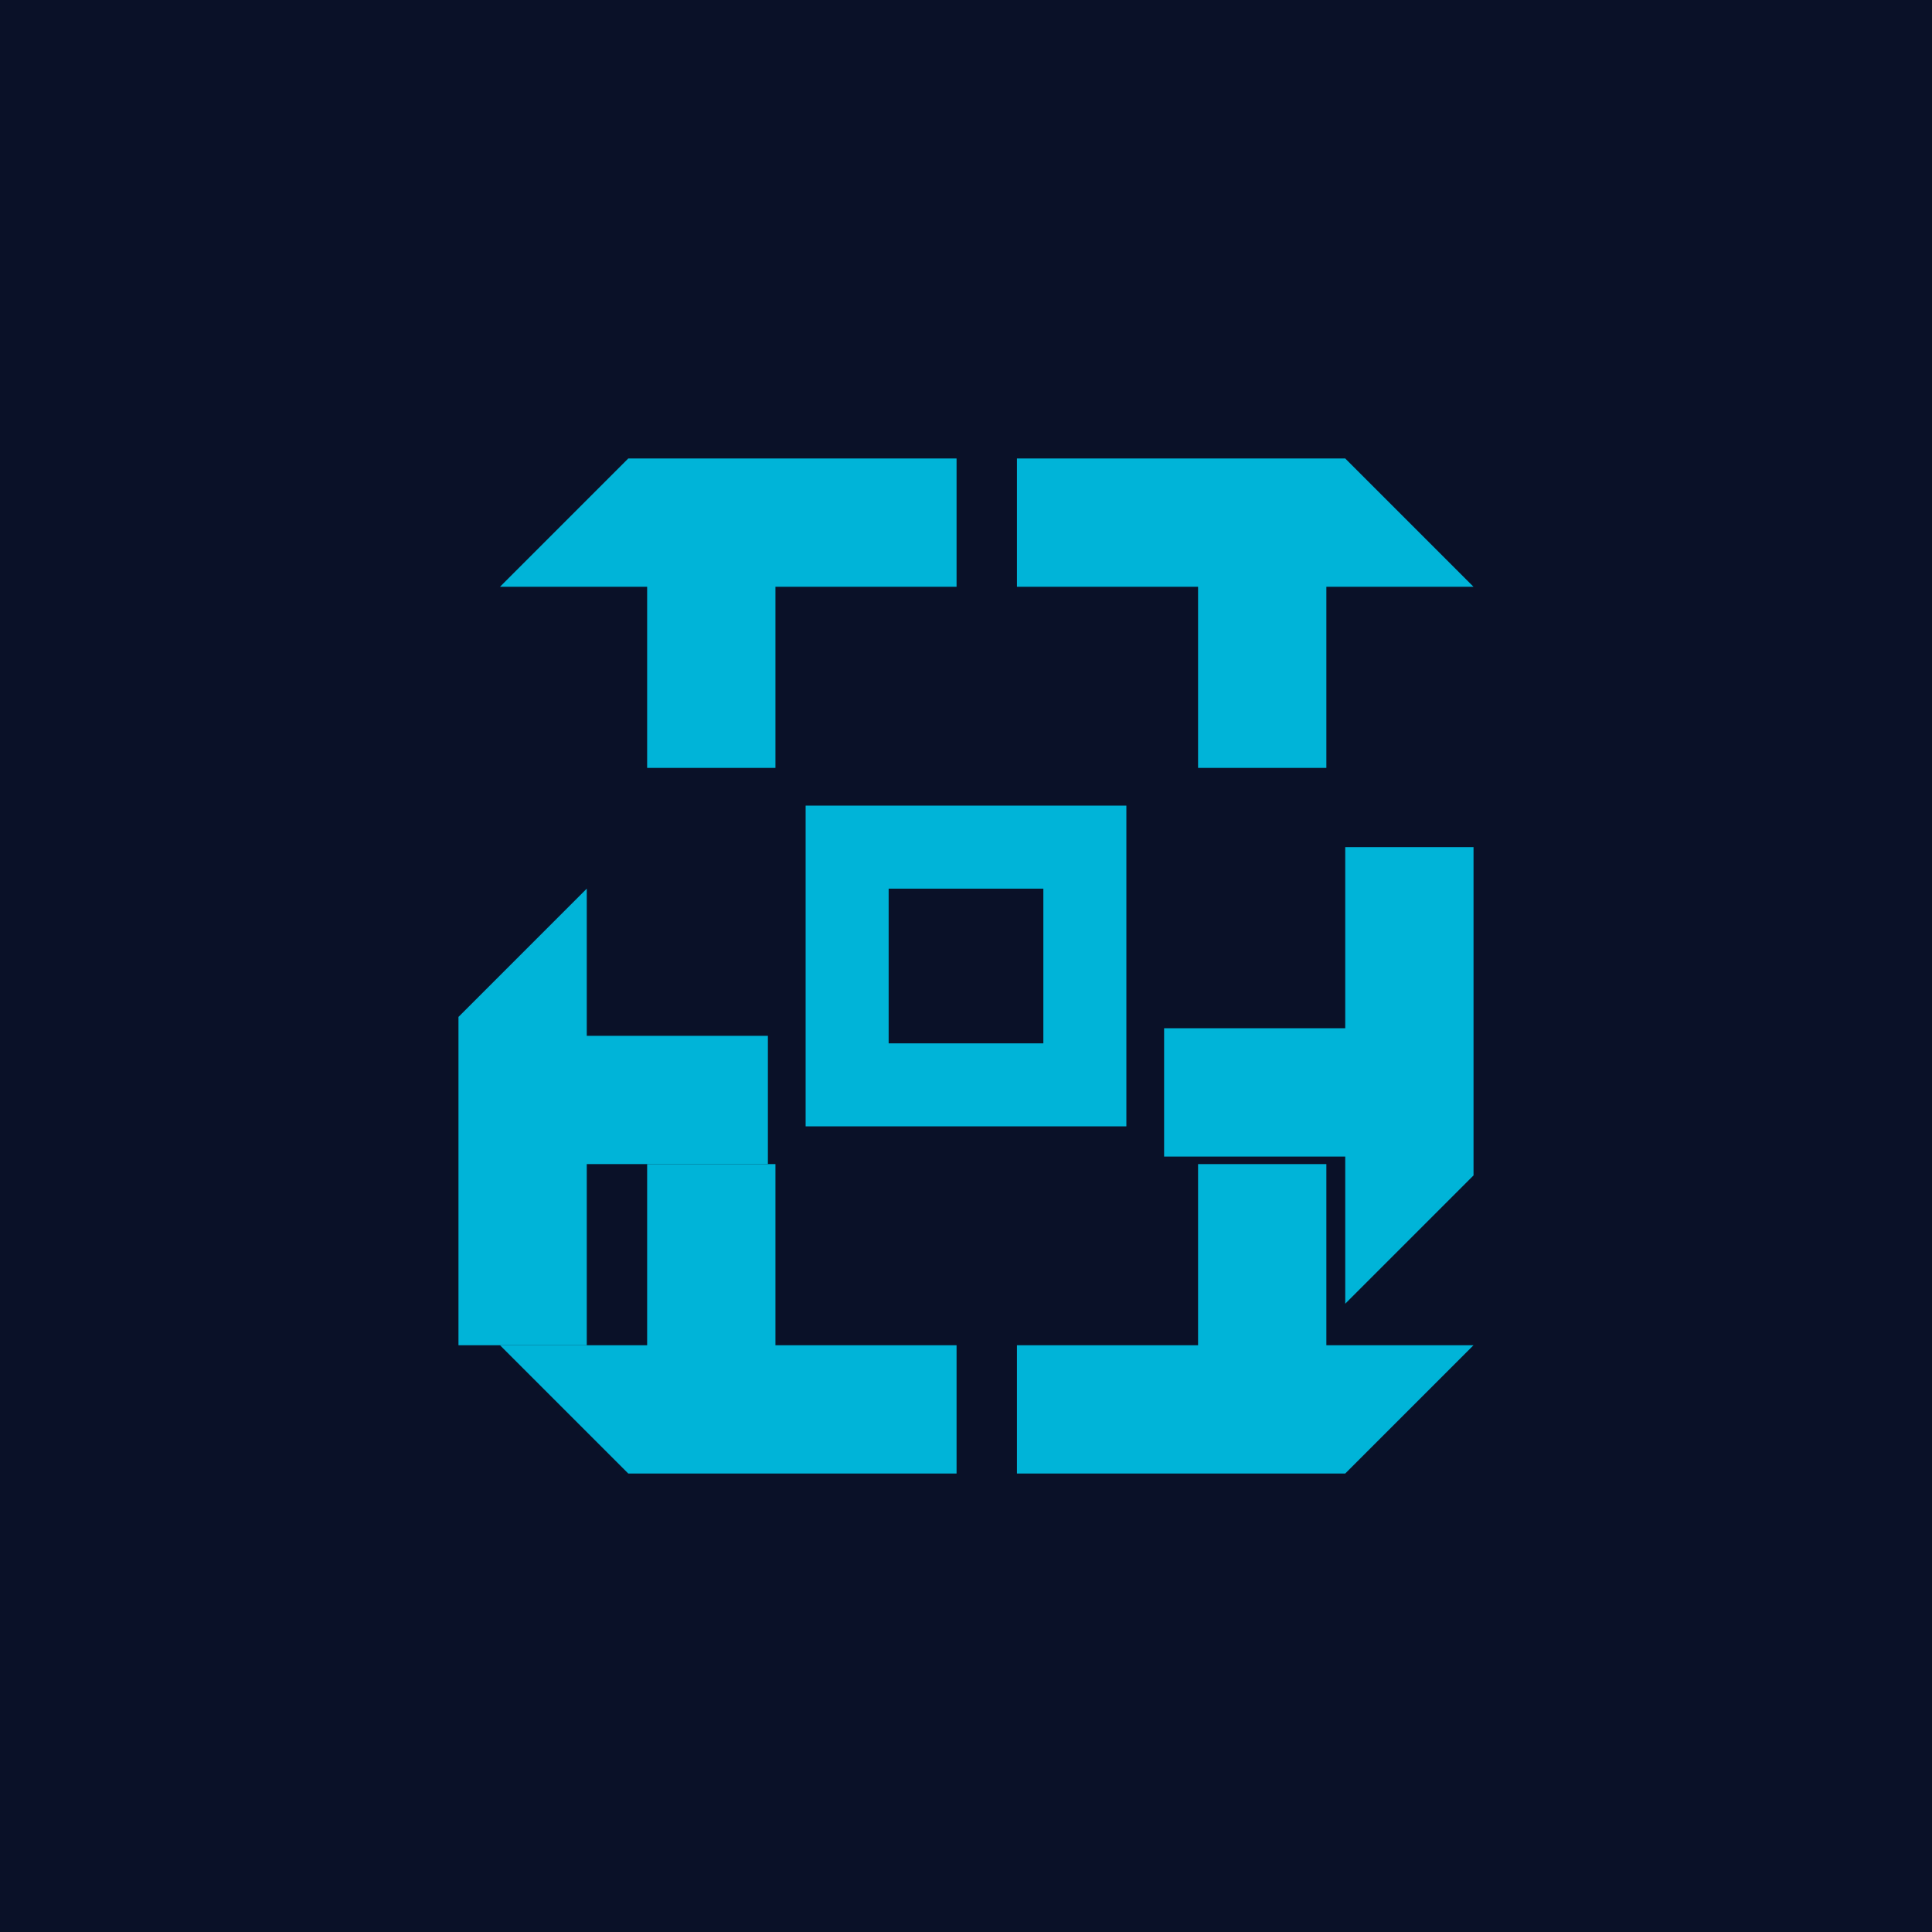
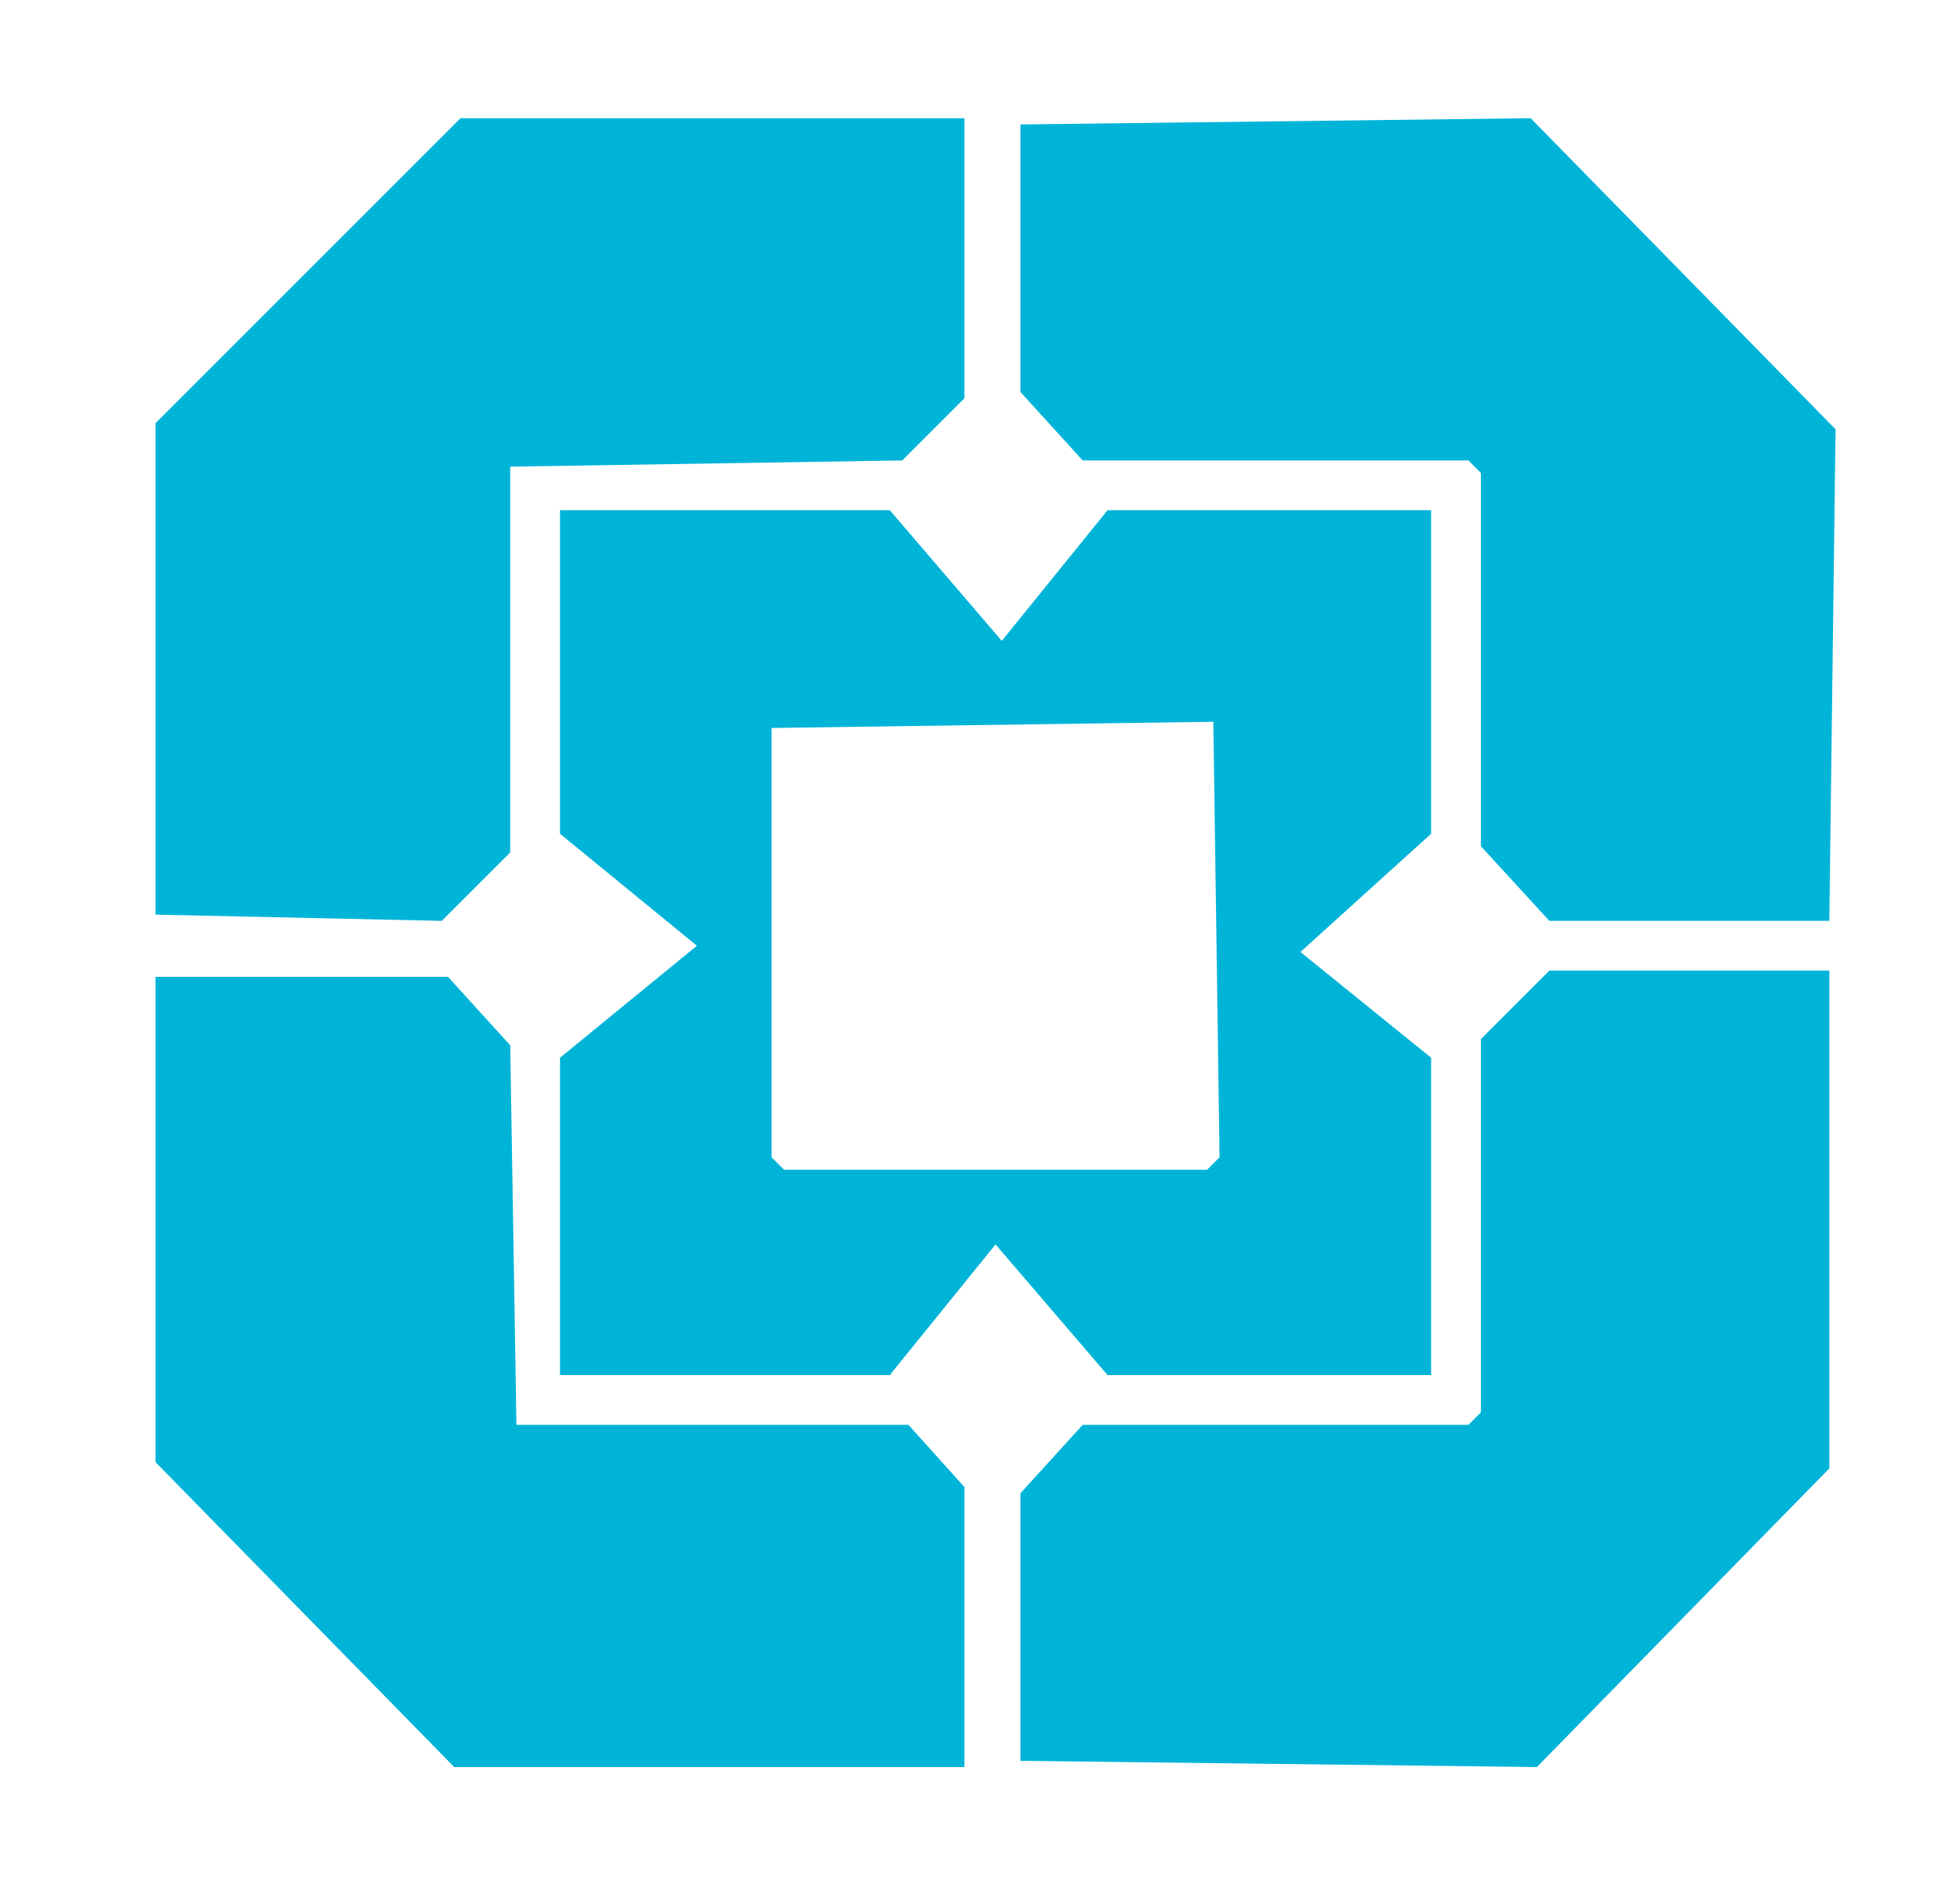
- <svg xmlns="http://www.w3.org/2000/svg" width="512" height="512" viewBox="0 0 512 512" role="img" aria-labelledby="title desc">
-   <rect width="512" height="512" fill="#0A1128" />
-   <g fill="#00B4D8" transform="translate(121.5 121.5)">
-     <path d="M45 0H132V34H84V82H50V34H11Z" />
-     <path d="M148 0H235L269 34H230V82H196V34H148Z" />
-     <path d="M0 45L34 11V50H82V84H34V132H0Z" transform="translate(0 103)" />
-     <path d="M269 103V190L235 224V185H187V151H235V103Z" />
-     <path d="M45 269L11 235H50V187H84V235H132V269Z" />
-     <path d="M148 269V235H196V187H230V235H269L235 269Z" />
-     <path fill-rule="evenodd" d="M92 92H177V177H92ZM114 114V155H155V114Z" />
-   </g>
+ <svg xmlns="http://www.w3.org/2000/svg" width="315" height="305" viewBox="0 0 315 305" role="img" aria-labelledby="title">
+   <path d="M 155 19 L 74 19 L 25 68 L 25 147 L 71 148 L 82 137 L 82 75 L 145 74 L 155 64 Z M 164 20 L 164 63 L 174 74 L 236 74 L 238 76 L 238 136 L 249 148 L 294 148 L 295 69 L 246 19 Z M 90 82 L 90 134 L 112 152 L 90 170 L 90 221 L 143 221 L 160 200 L 178 221 L 230 221 L 230 170 L 209 153 L 230 134 L 230 82 L 178 82 L 161 103 L 143 82 Z M 124 117 L 195 116 L 196 186 L 194 188 L 126 188 L 124 186 Z M 25 157 L 25 235 L 73 284 L 155 284 L 155 239 L 146 229 L 83 229 L 82 168 L 72 157 Z M 294 156 L 249 156 L 238 167 L 238 227 L 236 229 L 174 229 L 164 240 L 164 283 L 247 284 L 294 236 Z" fill="#00B4D8" fill-rule="evenodd" />
</svg>
